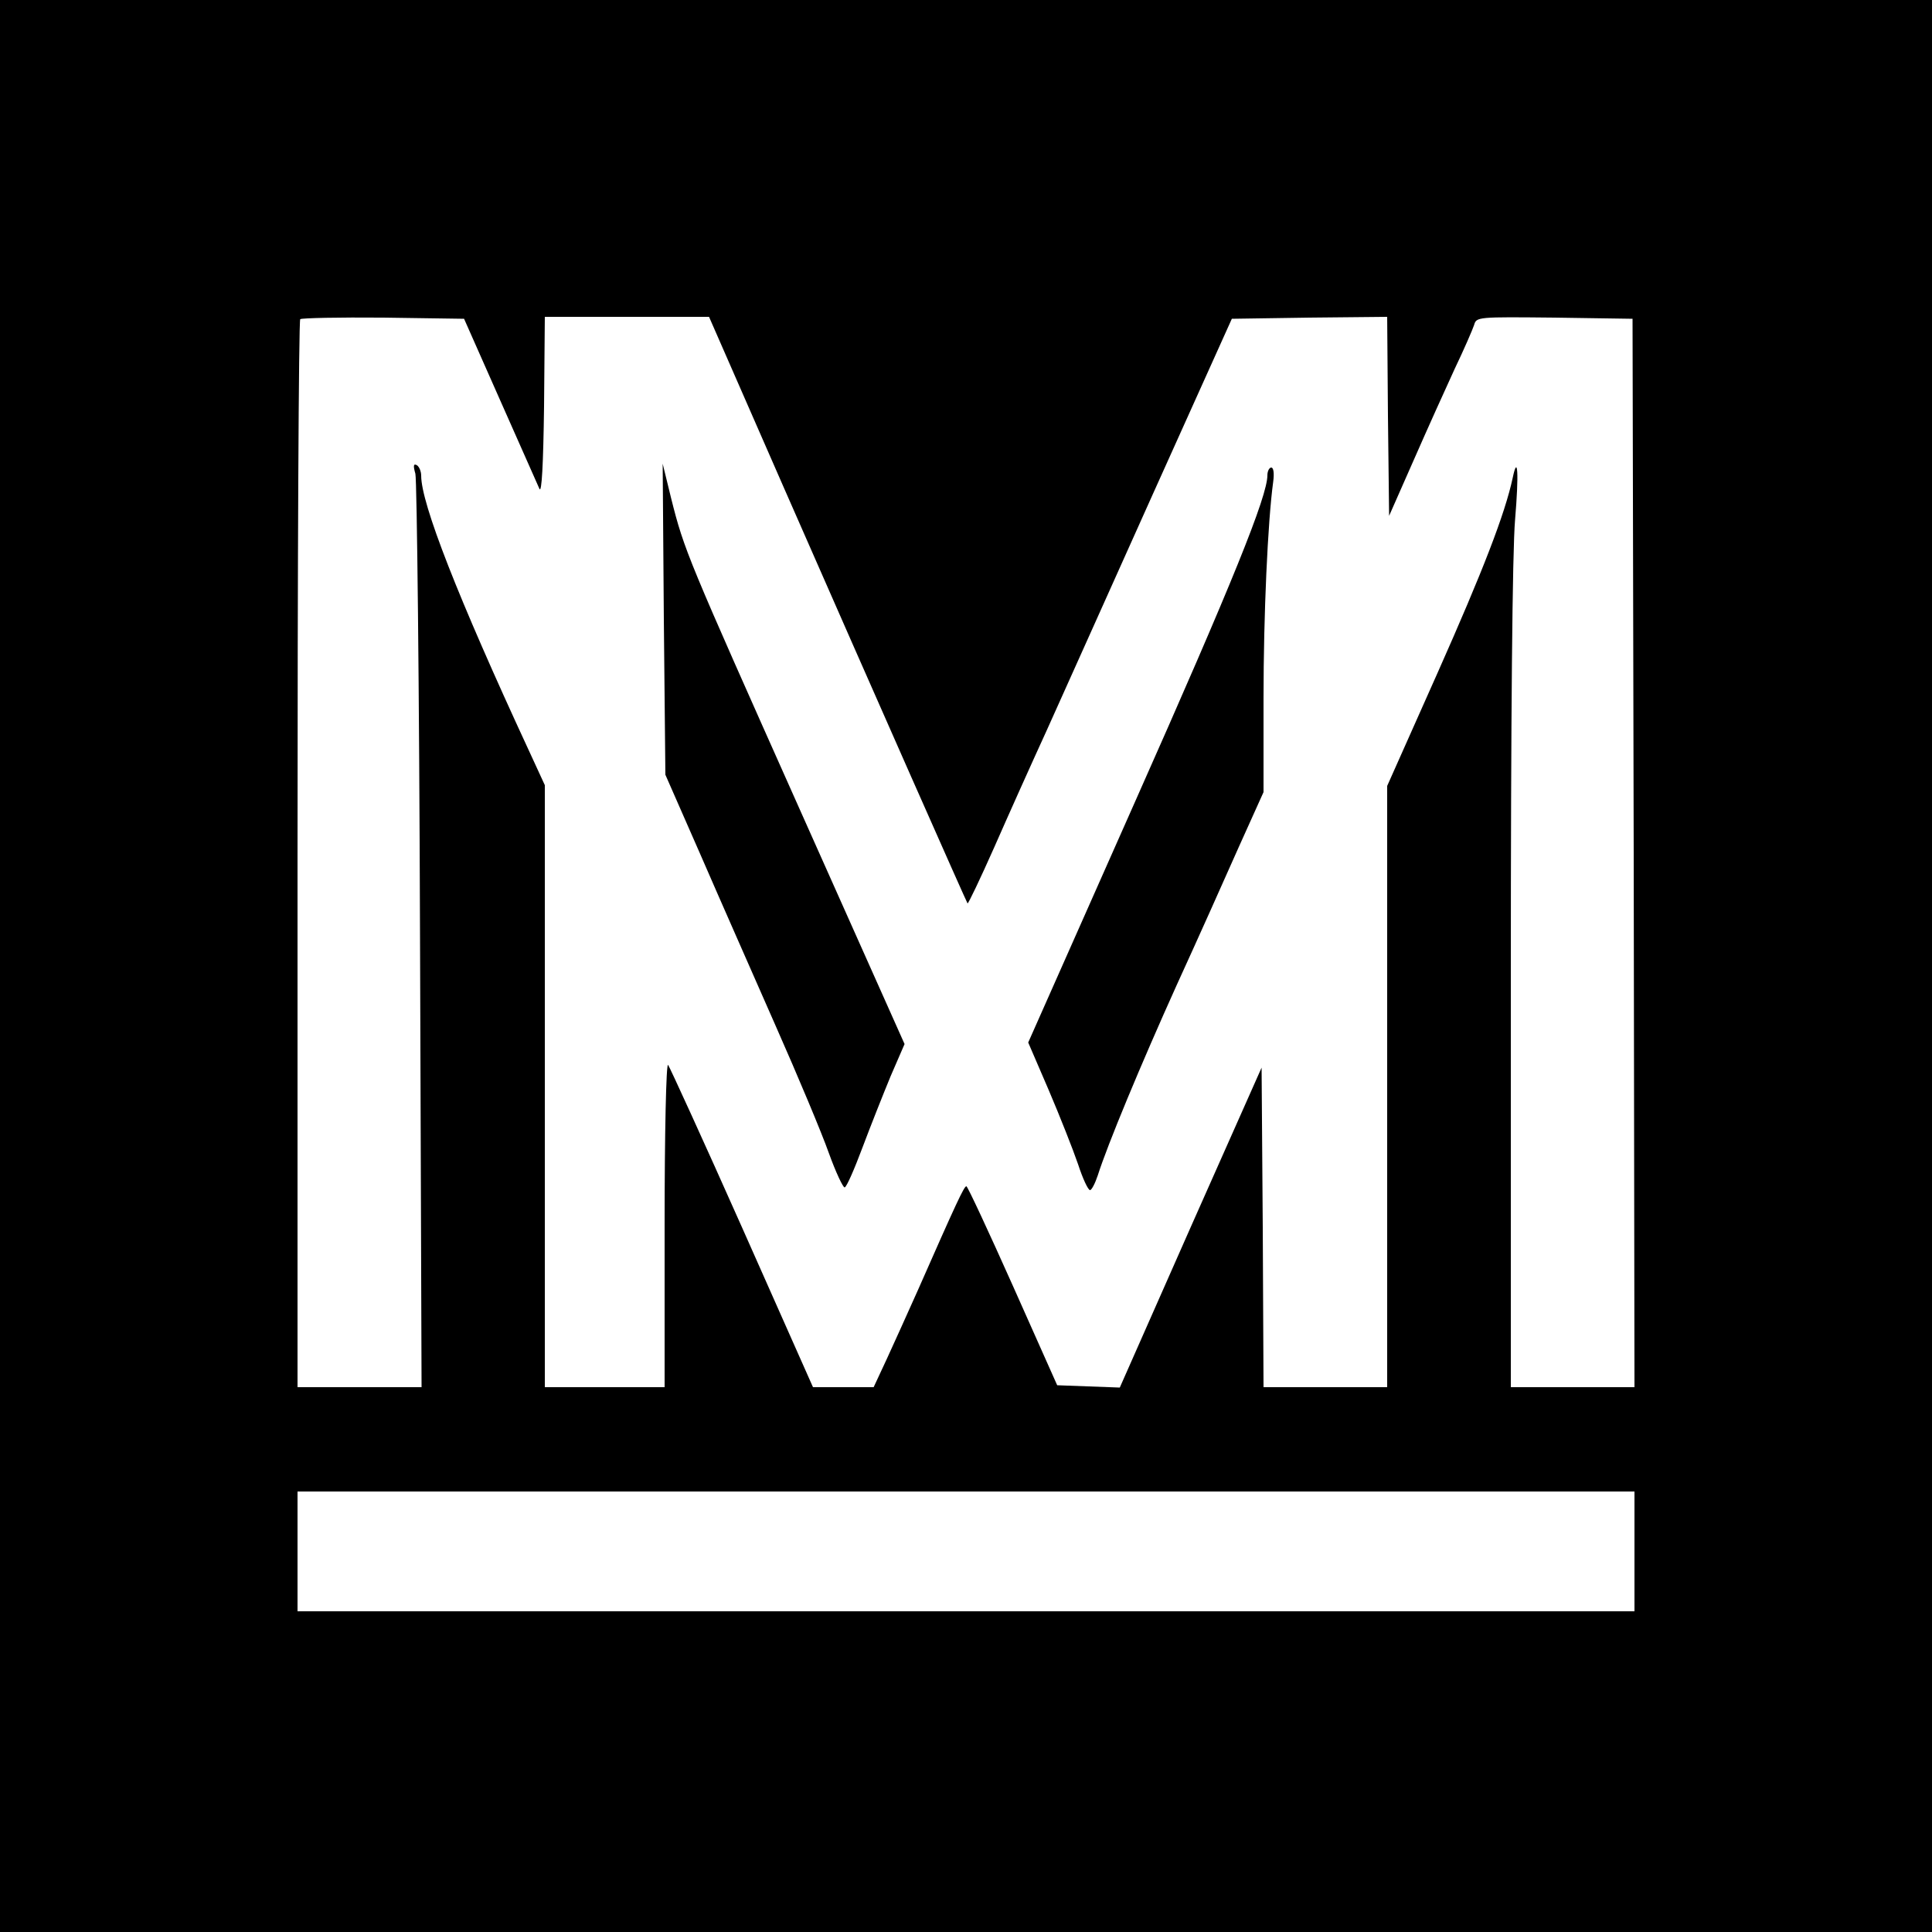
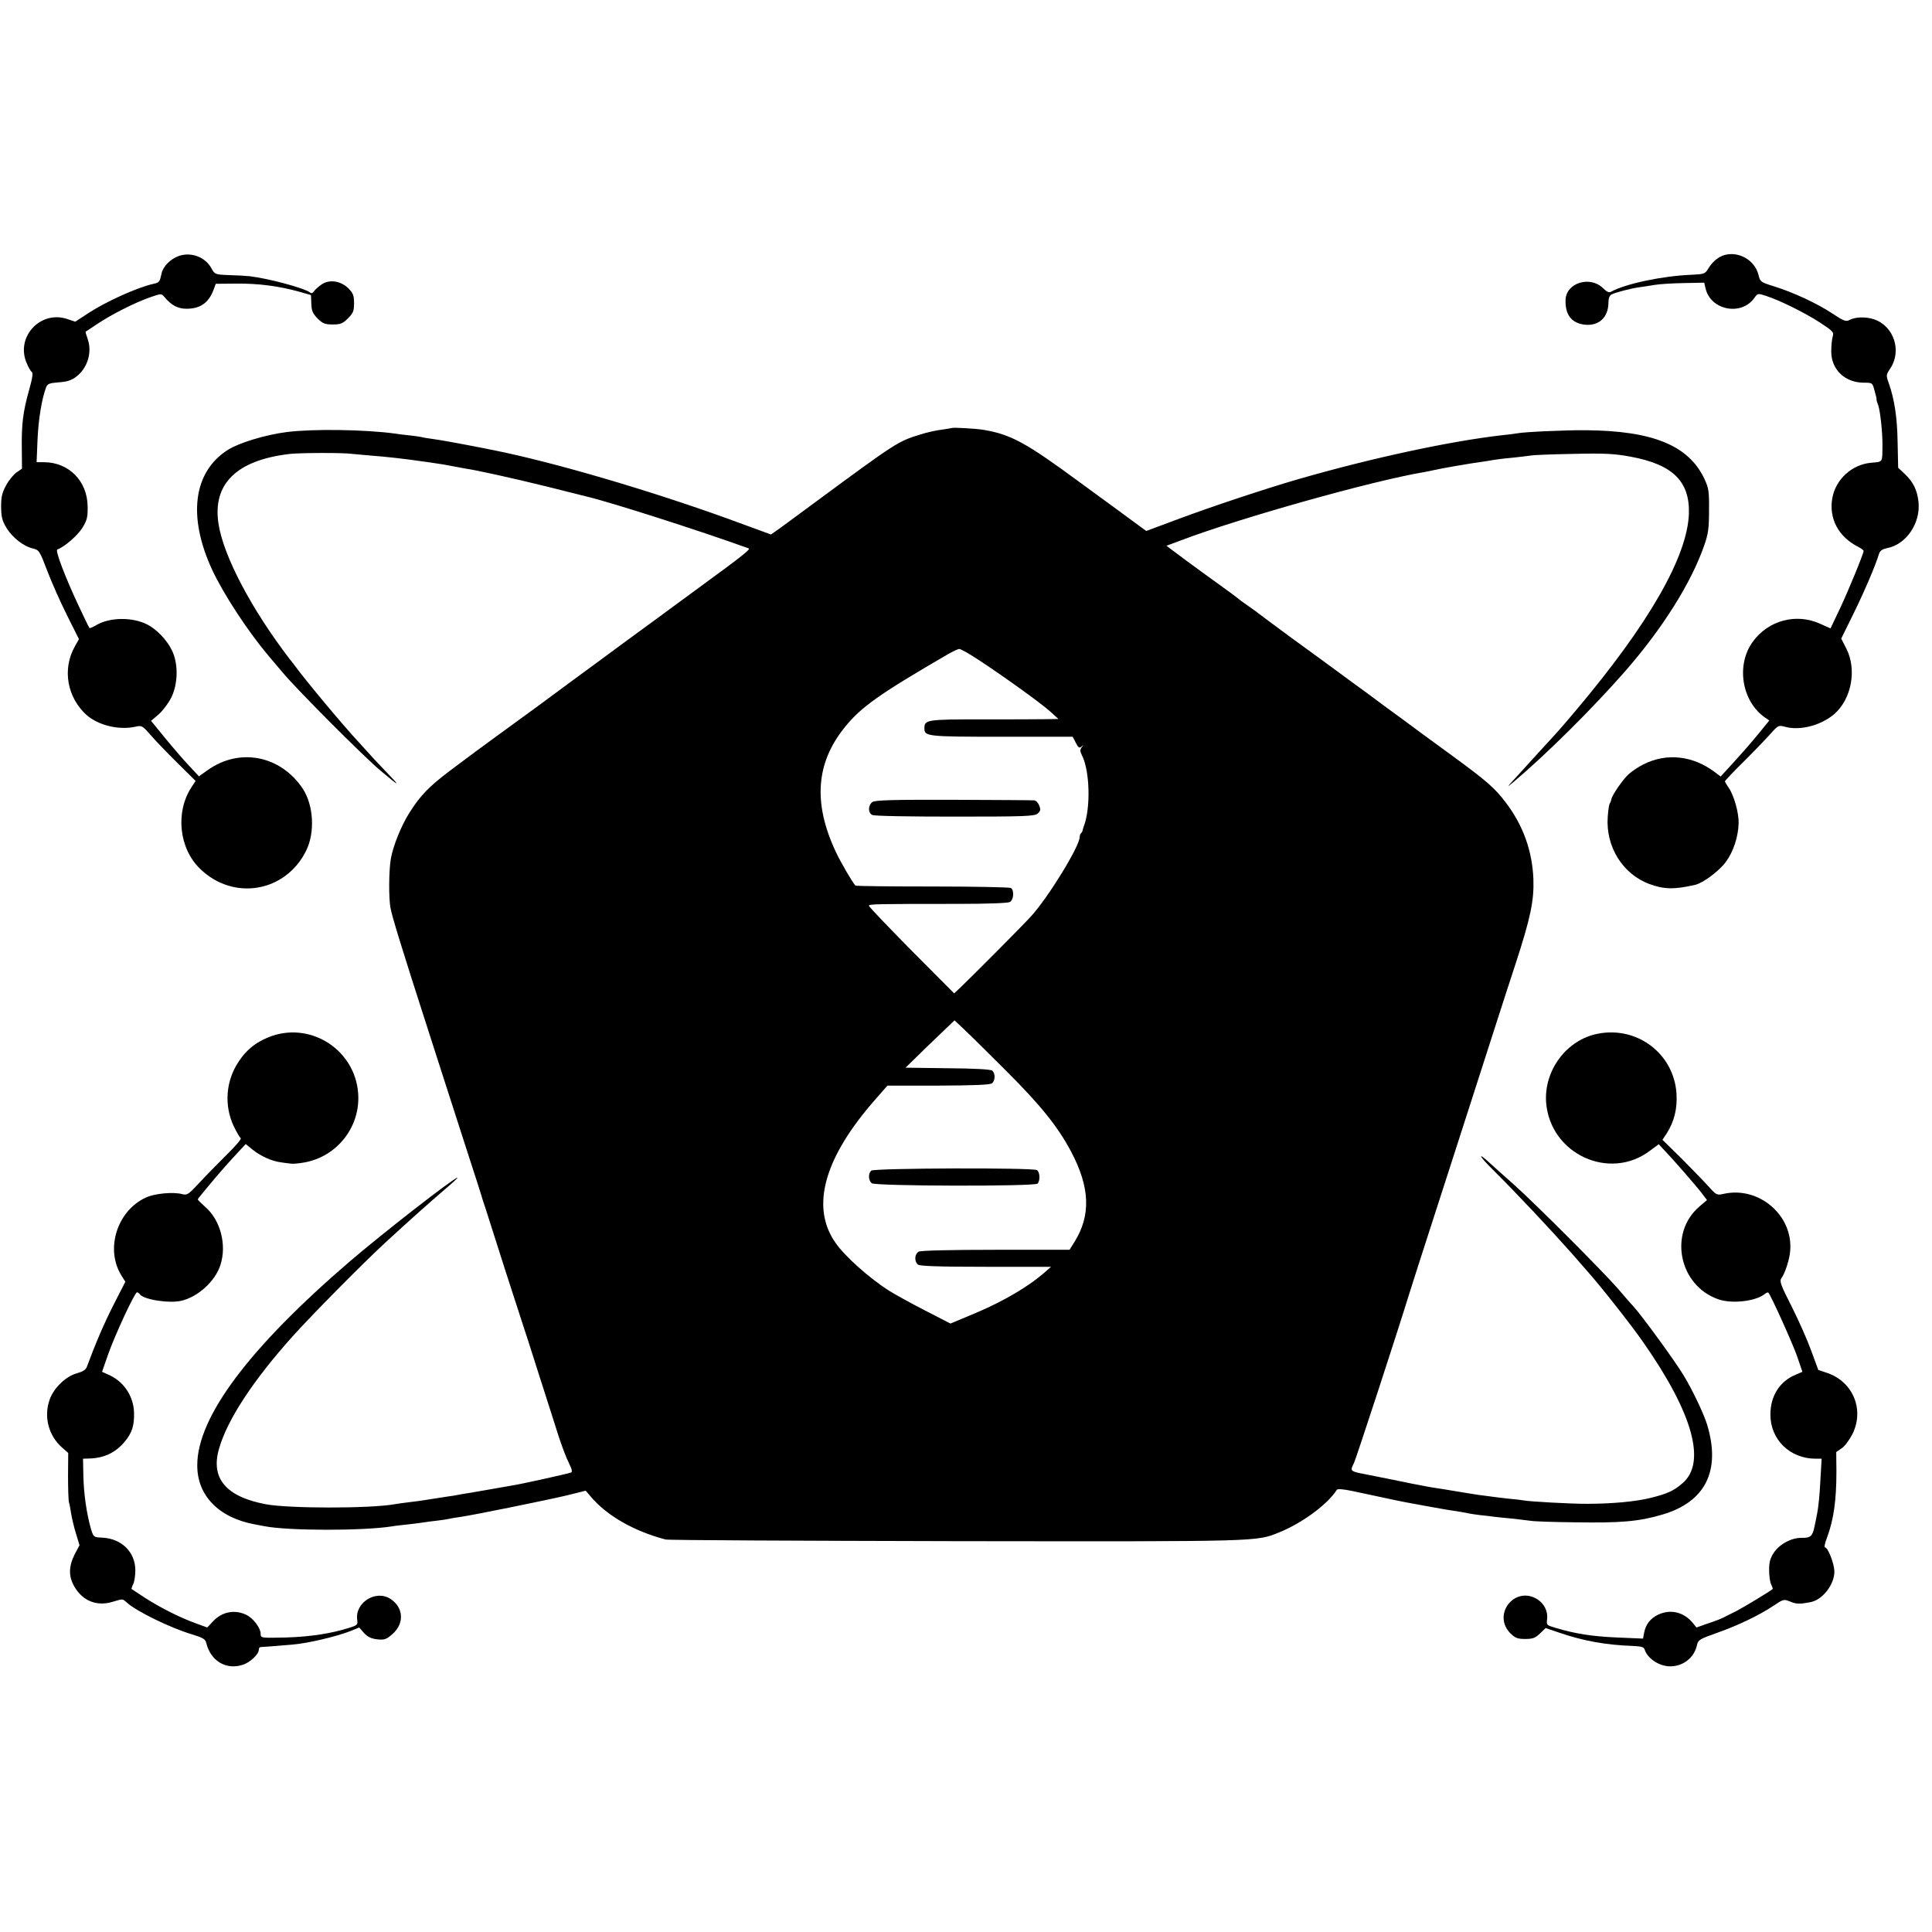
- <svg xmlns="http://www.w3.org/2000/svg" version="1.0" width="500pt" height="500pt" viewBox="0 0 500 500" preserveAspectRatio="xMidYMid meet">
-   <g transform="translate(0,500) scale(0.1,-0.1)" fill="#000000" stroke="none">
-     <path d="M0 2500 l0 -2500 2500 0 2500 0 0 2500 0 2500 -2500 0 -2500 0 0 -2500z m1294 1465 c51 -115 97 -219 102 -230 6 -13 10 63 12 213 l2 232 213 0 212 0 194 -443 c248 -565 472 -1071 475 -1075 2 -1 33 64 69 145 36 82 97 218 136 303 38 85 162 360 274 610 l205 455 201 3 201 2 2 -257 3 -258 64 145 c35 80 83 186 106 236 24 50 46 101 50 113 6 21 9 21 208 19 l202 -3 3 -1382 2 -1383 -160 0 -160 0 0 1059 c0 675 4 1106 11 1186 10 120 7 171 -6 109 -20 -94 -78 -243 -194 -504 l-131 -294 0 -778 0 -778 -160 0 -160 0 -2 414 -3 413 -184 -414 -183 -414 -81 3 -81 3 -115 258 c-63 141 -117 257 -120 257 -6 0 -26 -43 -126 -270 -26 -58 -62 -138 -80 -177 l-34 -73 -78 0 -79 0 -183 412 c-101 227 -188 417 -192 422 -5 6 -9 -178 -9 -412 l0 -422 -155 0 -155 0 0 779 0 779 -41 89 c-185 399 -279 640 -279 712 0 11 -5 23 -11 27 -9 5 -10 -1 -4 -22 4 -16 10 -554 12 -1196 l4 -1168 -160 0 -161 0 0 1378 c0 758 3 1382 7 1386 4 3 101 5 215 4 l209 -3 93 -210z m2936 -2980 l0 -155 -1730 0 -1730 0 0 155 0 155 1730 0 1730 0 0 -155z" />
-     <path d="M1718 3397 l4 -402 90 -205 c49 -113 137 -312 195 -444 58 -131 120 -279 138 -330 18 -50 37 -90 41 -89 5 1 25 47 46 103 21 56 54 139 73 185 l36 83 -272 609 c-291 652 -298 668 -332 803 l-22 90 3 -403z" />
-     <path d="M3280 3770 c0 -54 -90 -277 -343 -846 l-276 -622 53 -123 c29 -68 63 -154 76 -192 12 -37 26 -67 31 -67 4 0 13 17 20 38 25 79 111 286 204 492 54 118 126 279 161 358 l64 142 0 243 c0 217 11 458 25 560 3 22 1 37 -5 37 -5 0 -10 -9 -10 -20z" />
+ <svg xmlns="http://www.w3.org/2000/svg" version="1.0" width="1045pt" height="1045pt" viewBox="0 0 1045 1045" preserveAspectRatio="xMidYMid meet">
+   <g transform="translate(0,1045) scale(0.1,-0.1)" fill="#000000" stroke="none">
+     <path d="M966 9065 c-44 -16 -84 -56 -92 -94 -10 -46 -12 -49 -43 -56 -87 -19 -258 -96 -355 -160 l-69 -45 -42 14 c-142 49 -277 -90 -224 -230 10 -26 24 -51 30 -55 9 -5 5 -32 -14 -100 -33 -117 -41 -186 -39 -319 l1 -105 -29 -20 c-16 -11 -42 -42 -57 -70 -22 -41 -27 -62 -27 -117 1 -57 6 -75 30 -115 33 -52 91 -98 143 -110 32 -8 36 -13 76 -119 23 -61 71 -169 107 -241 l65 -130 -23 -41 c-68 -122 -41 -275 65 -370 64 -56 175 -82 262 -63 36 8 38 7 83 -44 25 -29 90 -97 145 -151 l99 -98 -23 -35 c-87 -134 -67 -329 46 -439 180 -177 464 -129 575 97 49 99 40 247 -19 336 -120 179 -341 222 -513 100 l-48 -34 -53 57 c-30 31 -88 99 -130 150 l-76 93 41 35 c22 19 53 60 69 92 36 74 38 181 4 252 -26 56 -82 115 -134 142 -81 41 -202 40 -276 -3 -18 -11 -35 -18 -37 -16 -2 2 -29 56 -59 121 -72 153 -128 300 -115 304 38 13 109 75 135 116 26 42 30 59 29 116 -1 138 -102 240 -237 240 l-39 0 5 123 c5 111 23 219 46 281 8 20 17 24 69 28 45 3 69 11 95 31 60 46 86 130 62 201 -8 22 -13 41 -12 42 1 0 29 19 62 41 76 51 202 115 284 144 63 22 64 22 80 3 37 -45 73 -64 120 -64 75 0 121 33 147 105 l11 30 114 1 c117 1 227 -13 338 -44 l63 -18 2 -47 c1 -39 8 -53 34 -80 28 -27 39 -32 82 -32 43 0 54 5 82 33 28 28 33 39 33 82 0 42 -5 54 -30 80 -43 42 -106 51 -149 19 -17 -12 -35 -29 -39 -36 -6 -9 -13 -11 -20 -5 -31 24 -225 76 -327 88 -19 2 -69 5 -112 6 -75 3 -76 4 -94 36 -33 62 -111 91 -178 67z" />
+     <path d="M9326 9070 c-34 -11 -63 -35 -87 -74 -16 -27 -23 -29 -86 -32 -160 -6 -362 -49 -439 -92 -11 -6 -23 -1 -43 19 -70 69 -199 30 -203 -62 -3 -80 31 -126 102 -135 78 -9 130 39 130 121 0 23 6 37 18 43 20 10 103 32 147 38 17 2 55 8 85 13 29 5 102 9 161 10 l107 2 7 -30 c26 -118 192 -152 263 -54 19 27 20 27 63 13 75 -24 210 -91 292 -144 72 -47 77 -53 70 -76 -4 -14 -8 -50 -8 -81 0 -98 74 -169 177 -169 45 0 46 0 57 -42 7 -24 12 -45 11 -48 -1 -3 3 -17 9 -32 11 -30 24 -150 23 -218 -1 -94 4 -87 -61 -93 -103 -9 -191 -88 -210 -190 -20 -111 32 -211 142 -266 15 -8 27 -17 27 -21 0 -15 -82 -214 -128 -312 l-51 -107 -56 25 c-129 59 -281 19 -365 -98 -91 -126 -59 -323 68 -410 l22 -15 -52 -64 c-55 -67 -94 -111 -167 -191 l-44 -48 -31 23 c-118 90 -261 106 -386 43 -27 -13 -62 -37 -79 -52 -32 -28 -91 -114 -95 -136 -1 -7 -5 -18 -9 -24 -4 -7 -9 -40 -11 -74 -11 -159 80 -307 224 -361 80 -30 136 -31 249 -5 43 10 130 75 166 124 40 54 67 135 69 208 2 56 -25 153 -55 195 -10 15 -19 30 -19 33 0 3 48 54 108 113 59 59 124 127 144 150 36 40 39 41 73 32 81 -23 197 8 268 70 92 82 121 239 64 352 l-28 55 64 130 c56 113 121 263 141 330 5 15 18 24 42 29 104 19 183 135 171 250 -7 64 -28 108 -75 152 l-35 33 -3 138 c-2 134 -17 232 -48 320 -15 42 -15 44 9 80 63 96 18 229 -89 265 -46 15 -100 13 -133 -4 -19 -10 -31 -5 -93 36 -80 53 -210 114 -317 147 -70 22 -72 23 -82 63 -20 78 -107 128 -185 105z" />
+     <path d="M5148 8135 c-2 -1 -26 -5 -54 -9 -28 -3 -82 -15 -119 -27 -117 -36 -131 -45 -550 -354 -93 -69 -189 -139 -212 -156 l-43 -30 -232 85 c-429 155 -944 306 -1268 371 -144 29 -285 55 -325 60 -27 4 -57 8 -65 11 -8 2 -38 6 -65 9 -28 3 -63 7 -80 10 -162 22 -444 26 -584 8 -113 -14 -258 -58 -318 -96 -188 -119 -219 -361 -85 -650 61 -130 188 -325 300 -459 11 -13 48 -57 83 -98 78 -93 441 -457 529 -530 105 -88 109 -88 30 -6 -41 43 -82 86 -90 96 -8 9 -35 39 -60 66 -88 95 -276 320 -342 409 -4 6 -18 24 -31 40 -205 267 -358 556 -385 731 -34 217 98 346 388 379 58 6 284 7 335 0 17 -2 66 -6 110 -10 70 -5 186 -18 265 -30 14 -2 45 -6 70 -10 25 -3 65 -10 90 -15 25 -5 59 -11 75 -14 68 -10 252 -51 440 -97 110 -28 207 -52 215 -54 122 -28 608 -183 879 -281 13 -4 -28 -37 -269 -213 -160 -118 -304 -223 -420 -308 -69 -51 -134 -99 -145 -107 -29 -21 -172 -126 -300 -221 -60 -44 -168 -123 -240 -175 -71 -52 -134 -98 -140 -103 -5 -4 -52 -39 -103 -77 -112 -85 -159 -133 -218 -227 -44 -69 -89 -182 -100 -248 -11 -64 -12 -213 -2 -265 9 -49 55 -200 212 -687 25 -79 66 -206 91 -283 101 -313 138 -429 163 -505 14 -44 26 -82 27 -85 0 -3 11 -36 24 -75 12 -38 58 -182 102 -320 44 -137 87 -268 94 -290 8 -22 48 -148 90 -280 42 -132 91 -283 107 -335 17 -52 41 -116 55 -143 17 -35 20 -49 11 -52 -24 -8 -272 -63 -313 -69 -22 -4 -76 -13 -120 -21 -44 -8 -96 -17 -115 -20 -19 -3 -46 -7 -60 -10 -14 -3 -38 -7 -55 -9 -46 -7 -118 -18 -135 -21 -9 -2 -43 -6 -75 -10 -33 -4 -69 -9 -79 -11 -133 -24 -574 -24 -700 0 -215 41 -298 141 -251 301 45 157 184 368 396 605 104 116 379 394 499 505 130 120 247 224 323 289 43 36 75 66 71 66 -18 0 -404 -300 -582 -453 -543 -466 -825 -841 -825 -1102 -1 -164 116 -284 310 -320 16 -3 39 -7 53 -10 125 -25 531 -26 690 -1 14 3 54 7 90 11 36 4 74 9 85 11 11 2 43 6 70 9 28 3 57 8 65 10 8 2 35 7 60 10 70 10 474 92 582 118 l96 24 29 -34 c87 -102 232 -185 403 -230 14 -4 721 -7 1573 -9 1658 -2 1621 -3 1747 48 122 49 260 150 311 230 4 6 36 3 80 -6 41 -9 117 -25 169 -36 52 -11 106 -23 120 -25 47 -9 195 -36 220 -40 75 -11 107 -17 120 -20 8 -2 38 -7 65 -10 28 -3 66 -7 85 -10 19 -2 64 -7 100 -10 36 -4 76 -9 90 -11 14 -3 122 -7 240 -8 244 -4 343 4 469 41 235 68 320 237 245 486 -16 55 -80 190 -127 267 -46 77 -227 325 -273 375 -11 11 -48 54 -83 95 -81 93 -445 458 -565 565 -50 44 -109 97 -133 119 -65 59 -51 31 20 -39 129 -128 312 -323 429 -455 31 -36 68 -78 83 -95 73 -82 238 -291 303 -385 269 -384 344 -653 211 -764 -45 -39 -80 -55 -167 -77 -82 -21 -213 -33 -352 -33 -88 0 -302 12 -336 18 -10 2 -49 7 -86 10 -37 4 -77 9 -90 11 -13 2 -44 6 -69 9 -25 4 -57 9 -70 11 -110 18 -149 25 -179 29 -19 3 -46 8 -60 11 -14 2 -83 16 -155 31 -71 14 -139 28 -150 30 -84 16 -84 17 -61 62 11 23 223 670 301 922 13 41 71 224 130 405 59 182 126 391 150 465 141 438 234 729 292 905 82 251 101 345 97 460 -6 153 -56 292 -150 415 -61 80 -99 113 -294 256 -96 70 -217 158 -267 196 -51 37 -137 100 -190 140 -54 39 -129 94 -168 123 -38 28 -146 107 -240 175 -93 69 -172 127 -175 130 -3 3 -27 21 -55 40 -27 19 -55 39 -61 45 -6 5 -49 37 -95 70 -46 33 -130 94 -187 136 l-103 77 78 29 c316 120 1030 321 1313 369 14 2 36 7 50 10 43 10 196 37 285 49 22 4 50 8 63 10 13 2 53 7 90 10 37 4 78 9 92 11 14 3 117 7 230 9 171 4 222 1 309 -15 229 -42 322 -134 316 -310 -9 -233 -218 -596 -609 -1060 -79 -94 -103 -121 -168 -191 -18 -20 -51 -56 -73 -80 -22 -24 -62 -69 -90 -99 -46 -50 -47 -52 -10 -21 176 148 427 397 606 601 202 232 356 476 427 680 22 63 26 93 26 190 1 104 -2 120 -25 170 -86 181 -279 260 -642 263 -102 1 -334 -9 -372 -17 -11 -2 -47 -7 -80 -10 -281 -32 -704 -123 -1100 -237 -183 -53 -481 -152 -672 -224 l-153 -57 -52 38 c-29 22 -165 121 -303 222 -297 219 -377 262 -525 287 -40 7 -167 14 -172 10z m140 -1251 c135 -88 342 -237 392 -282 l45 -41 -70 -1 c-38 -1 -195 -1 -347 -1 -295 0 -308 -2 -308 -48 0 -44 12 -46 417 -46 l385 0 17 -33 c14 -27 19 -30 31 -20 12 11 12 10 1 -4 -10 -13 -10 -22 2 -45 42 -84 47 -285 9 -383 -3 -8 -6 -18 -6 -22 -1 -3 -4 -10 -8 -14 -5 -4 -8 -14 -8 -21 0 -50 -170 -327 -263 -429 -48 -53 -315 -321 -385 -388 l-31 -29 -231 232 c-126 128 -230 236 -230 242 0 9 36 10 484 10 151 0 267 4 278 10 21 11 25 63 6 76 -7 4 -198 8 -425 8 -226 0 -414 2 -416 5 -17 18 -82 130 -106 182 -124 264 -108 481 48 674 88 110 189 181 561 397 25 14 51 26 58 27 8 0 53 -25 100 -56z m152 -2224 c188 -187 282 -304 354 -440 102 -193 107 -344 18 -487 l-27 -43 -398 0 c-255 0 -405 -4 -418 -10 -22 -13 -25 -52 -4 -70 10 -8 107 -12 367 -12 l353 0 -40 -35 c-83 -72 -214 -149 -356 -210 l-148 -62 -138 71 c-76 39 -163 87 -193 106 -106 67 -241 187 -291 260 -136 194 -62 461 218 778 l63 72 276 0 c195 1 280 4 290 13 18 15 18 53 1 68 -9 7 -94 12 -241 13 l-228 3 44 43 c23 23 83 81 132 128 l89 85 51 -48 c28 -26 130 -127 226 -223z" />
+     <path d="M4719 6112 c-24 -17 -25 -58 -1 -70 9 -6 204 -9 445 -9 378 0 431 2 449 16 16 14 18 21 9 44 -6 15 -18 28 -28 28 -10 1 -206 2 -437 3 -331 1 -422 -2 -437 -12z" />
+     <path d="M4712 4118 c-17 -17 -15 -53 3 -68 19 -16 881 -18 897 -2 15 15 13 63 -3 73 -23 14 -883 11 -897 -3z" />
+     <path d="M1475 4848 c-80 -27 -139 -71 -184 -140 -70 -104 -80 -238 -26 -351 15 -31 32 -60 37 -63 6 -4 -30 -45 -79 -93 -48 -48 -115 -116 -148 -152 -55 -59 -63 -65 -89 -58 -48 13 -148 4 -196 -18 -157 -71 -223 -281 -132 -424 l20 -32 -62 -121 c-52 -102 -99 -211 -145 -336 -6 -19 -21 -28 -55 -38 -60 -16 -127 -81 -148 -144 -32 -91 -5 -193 66 -256 l35 -31 -1 -123 c0 -68 2 -133 5 -143 3 -11 9 -40 12 -63 4 -24 15 -72 26 -107 l19 -63 -26 -49 c-33 -66 -34 -120 -1 -176 45 -77 122 -107 206 -81 57 17 53 17 77 -4 51 -47 233 -136 352 -172 62 -19 73 -26 78 -48 24 -97 109 -147 199 -116 39 13 85 57 85 81 0 7 3 13 8 14 4 0 30 2 57 4 28 2 82 7 120 10 78 6 234 43 309 72 l49 20 26 -30 c20 -21 38 -30 71 -34 40 -4 49 -1 83 29 65 56 60 143 -10 189 -79 53 -194 -19 -181 -112 4 -26 1 -30 -41 -43 -96 -31 -211 -49 -343 -53 -137 -3 -138 -3 -138 19 0 32 -40 86 -79 104 -63 30 -132 16 -181 -38 l-29 -31 -63 23 c-83 30 -187 82 -273 137 -38 25 -71 47 -73 48 -2 2 2 13 8 26 7 12 12 47 12 77 -1 98 -75 170 -179 175 -47 2 -47 3 -61 47 -23 80 -39 190 -41 286 l-2 94 33 1 c79 2 140 30 190 88 42 49 55 90 53 161 -3 91 -58 171 -142 206 l-31 14 32 92 c37 106 145 338 157 338 4 0 10 -4 14 -9 18 -30 158 -52 225 -37 91 21 184 106 212 193 36 110 0 245 -83 316 -21 19 -39 36 -39 39 0 3 8 14 18 25 9 12 33 40 52 63 43 52 101 118 151 171 l38 41 38 -31 c44 -35 104 -62 153 -68 19 -3 44 -6 54 -7 11 -2 42 1 70 6 180 31 308 195 293 377 -18 228 -246 380 -462 309z" />
+     <path d="M8644 4859 c-170 -32 -295 -199 -281 -375 24 -278 345 -424 563 -257 l46 34 26 -28 c53 -55 178 -199 206 -236 l29 -38 -41 -35 c-168 -143 -111 -426 100 -501 74 -27 206 -12 255 29 7 6 16 9 18 6 13 -13 127 -265 154 -340 l30 -88 -37 -16 c-85 -35 -136 -114 -136 -214 -1 -136 105 -240 245 -240 l32 0 -7 -122 c-3 -68 -11 -145 -17 -173 -5 -27 -12 -61 -15 -74 -10 -50 -22 -60 -67 -59 -57 1 -121 -33 -153 -81 -20 -30 -25 -52 -25 -94 0 -31 5 -65 11 -77 6 -12 10 -23 8 -25 -15 -13 -154 -97 -198 -120 -30 -15 -63 -31 -72 -36 -10 -5 -45 -19 -80 -30 l-62 -22 -20 25 c-49 59 -121 76 -188 44 -41 -20 -66 -51 -75 -97 l-6 -32 -141 6 c-136 6 -225 20 -332 52 -48 14 -50 16 -46 45 6 43 -15 86 -53 110 -122 75 -246 -83 -145 -185 26 -25 38 -30 80 -30 40 0 54 5 79 29 l31 30 68 -23 c136 -47 258 -69 410 -74 40 -2 54 -6 58 -20 15 -47 75 -87 132 -90 73 -3 137 46 151 116 6 27 15 32 111 66 115 41 225 94 305 147 50 34 54 35 86 22 36 -15 53 -15 111 -4 66 12 131 96 130 167 -1 42 -35 129 -50 129 -6 0 -2 22 9 50 37 99 52 202 52 361 l-1 105 29 20 c16 10 42 45 58 76 67 133 4 286 -139 333 l-45 15 -39 106 c-21 58 -69 166 -106 239 -60 118 -66 136 -54 152 19 26 44 102 47 148 16 191 -168 349 -358 308 -39 -9 -41 -8 -85 41 -25 28 -91 95 -146 151 l-102 100 24 36 c40 64 57 132 52 214 -14 214 -210 365 -424 324z" />
  </g>
</svg>
